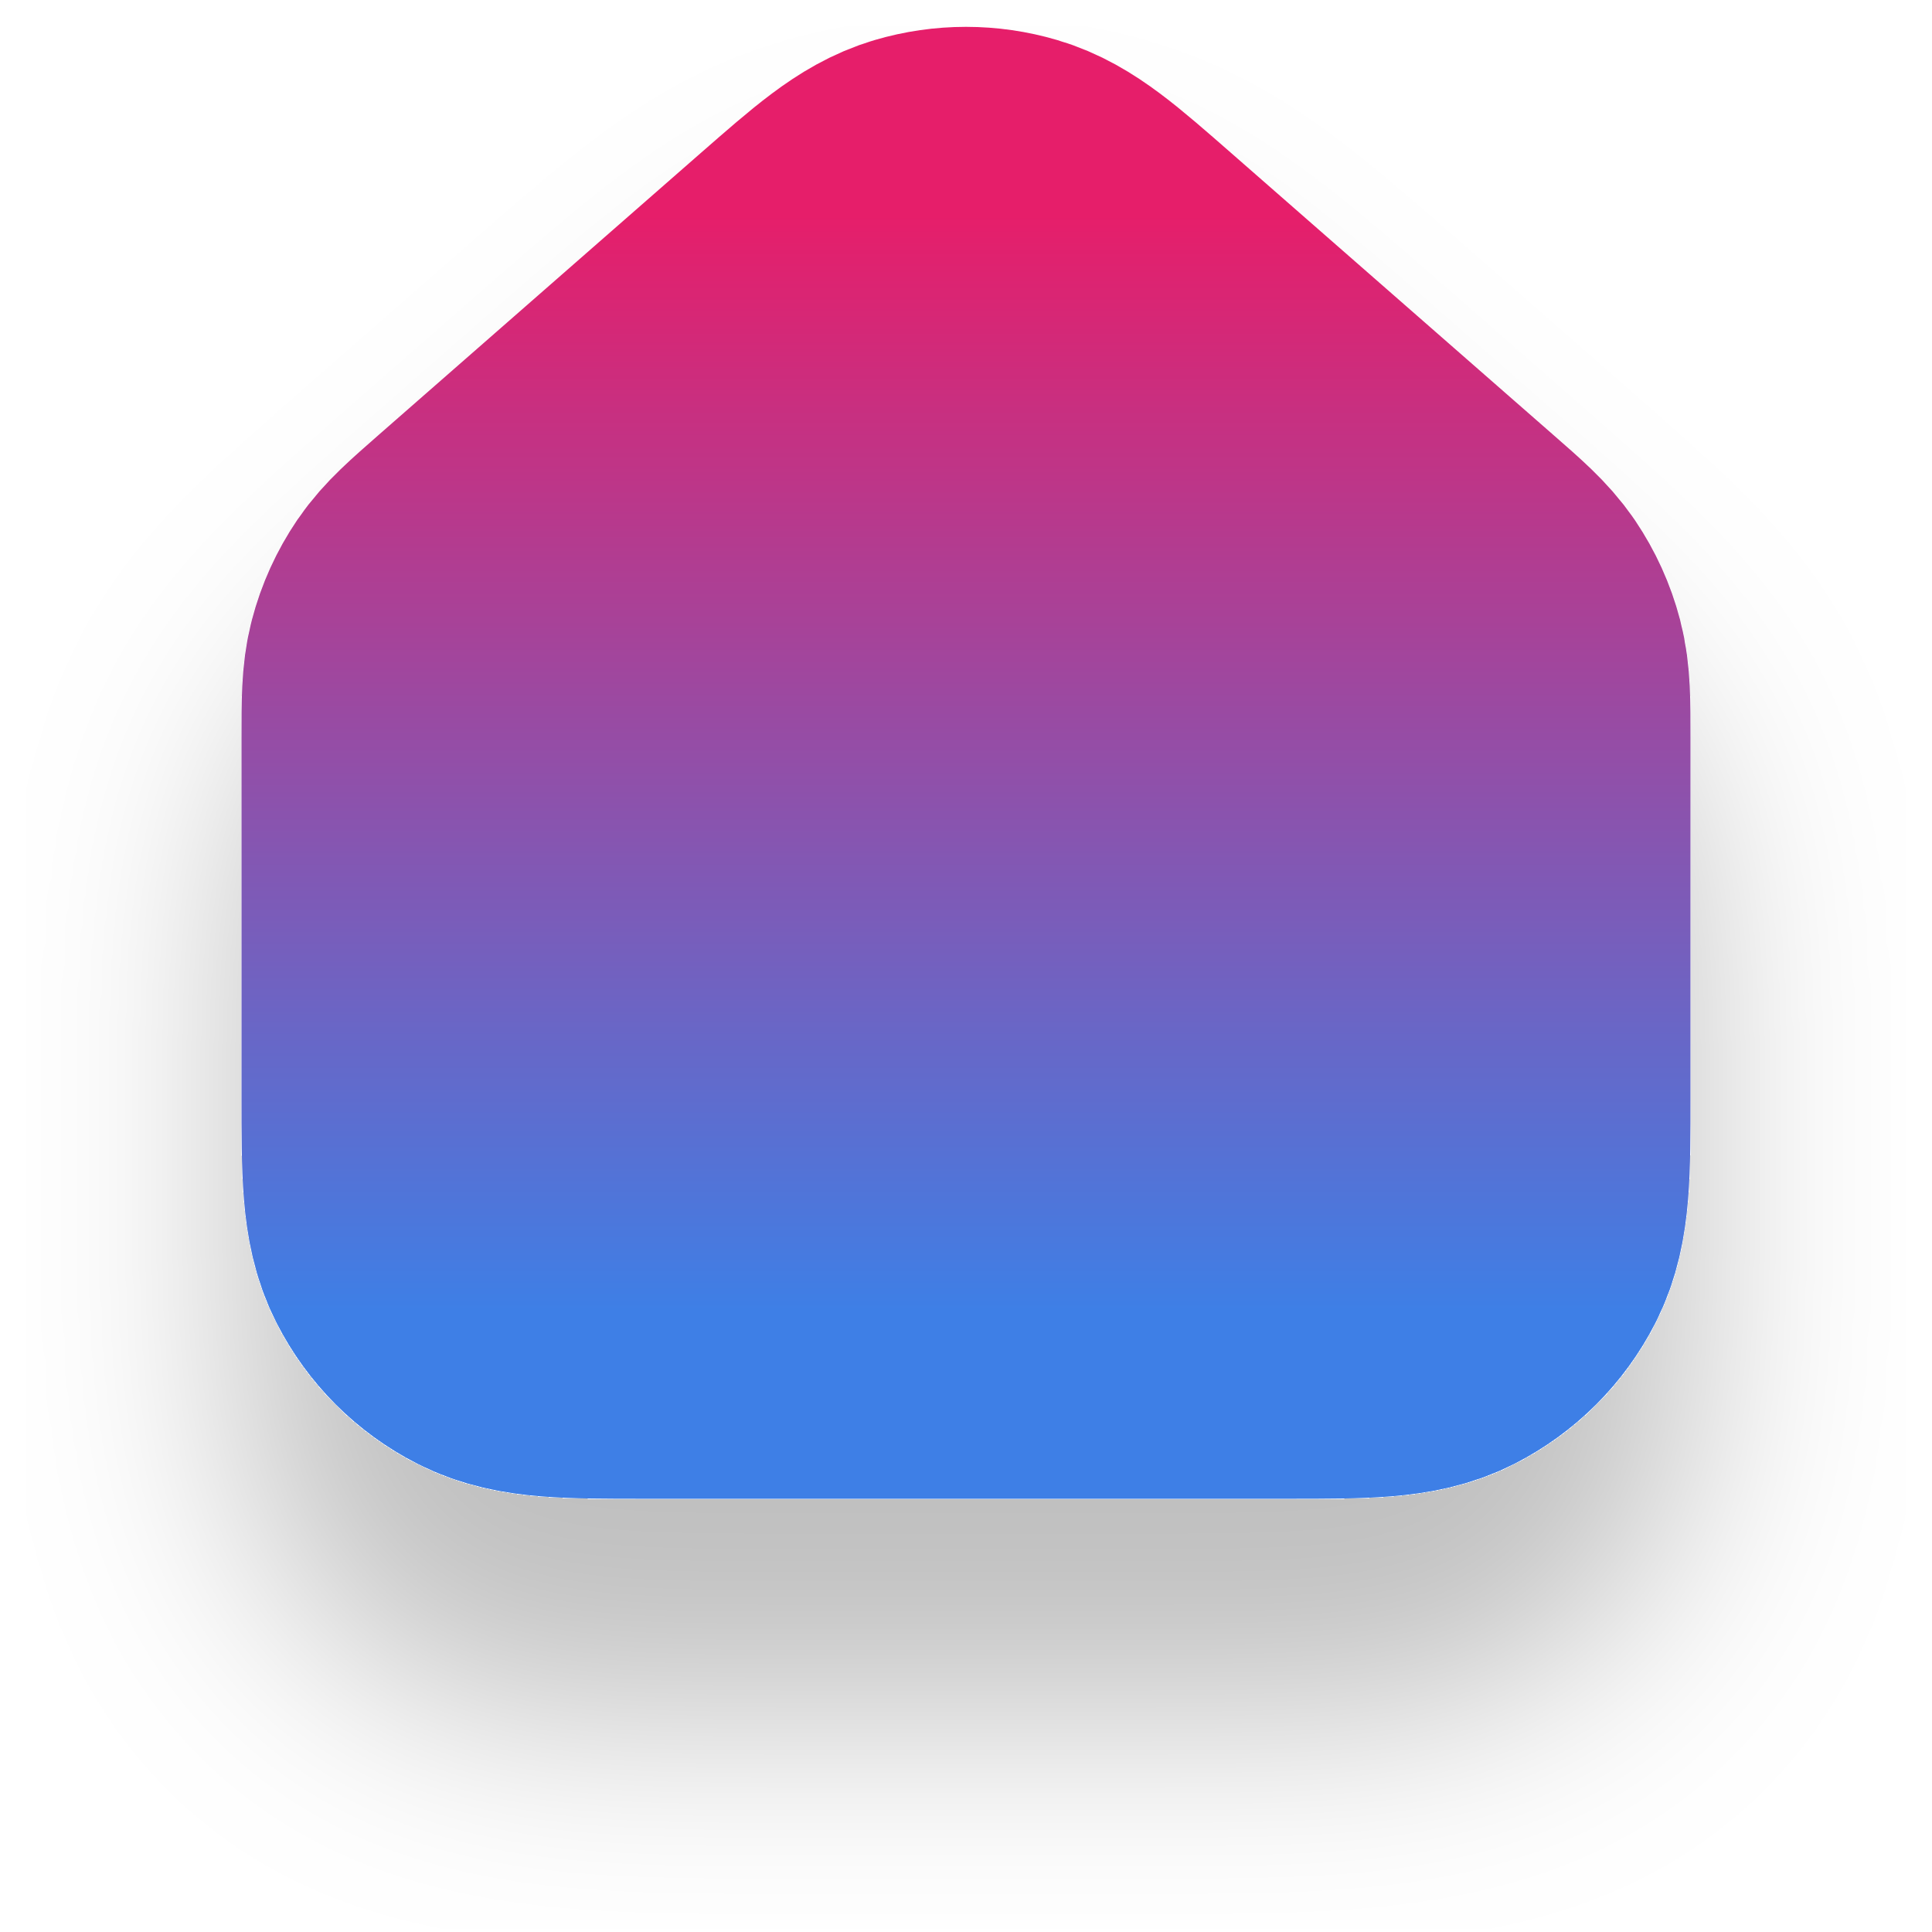
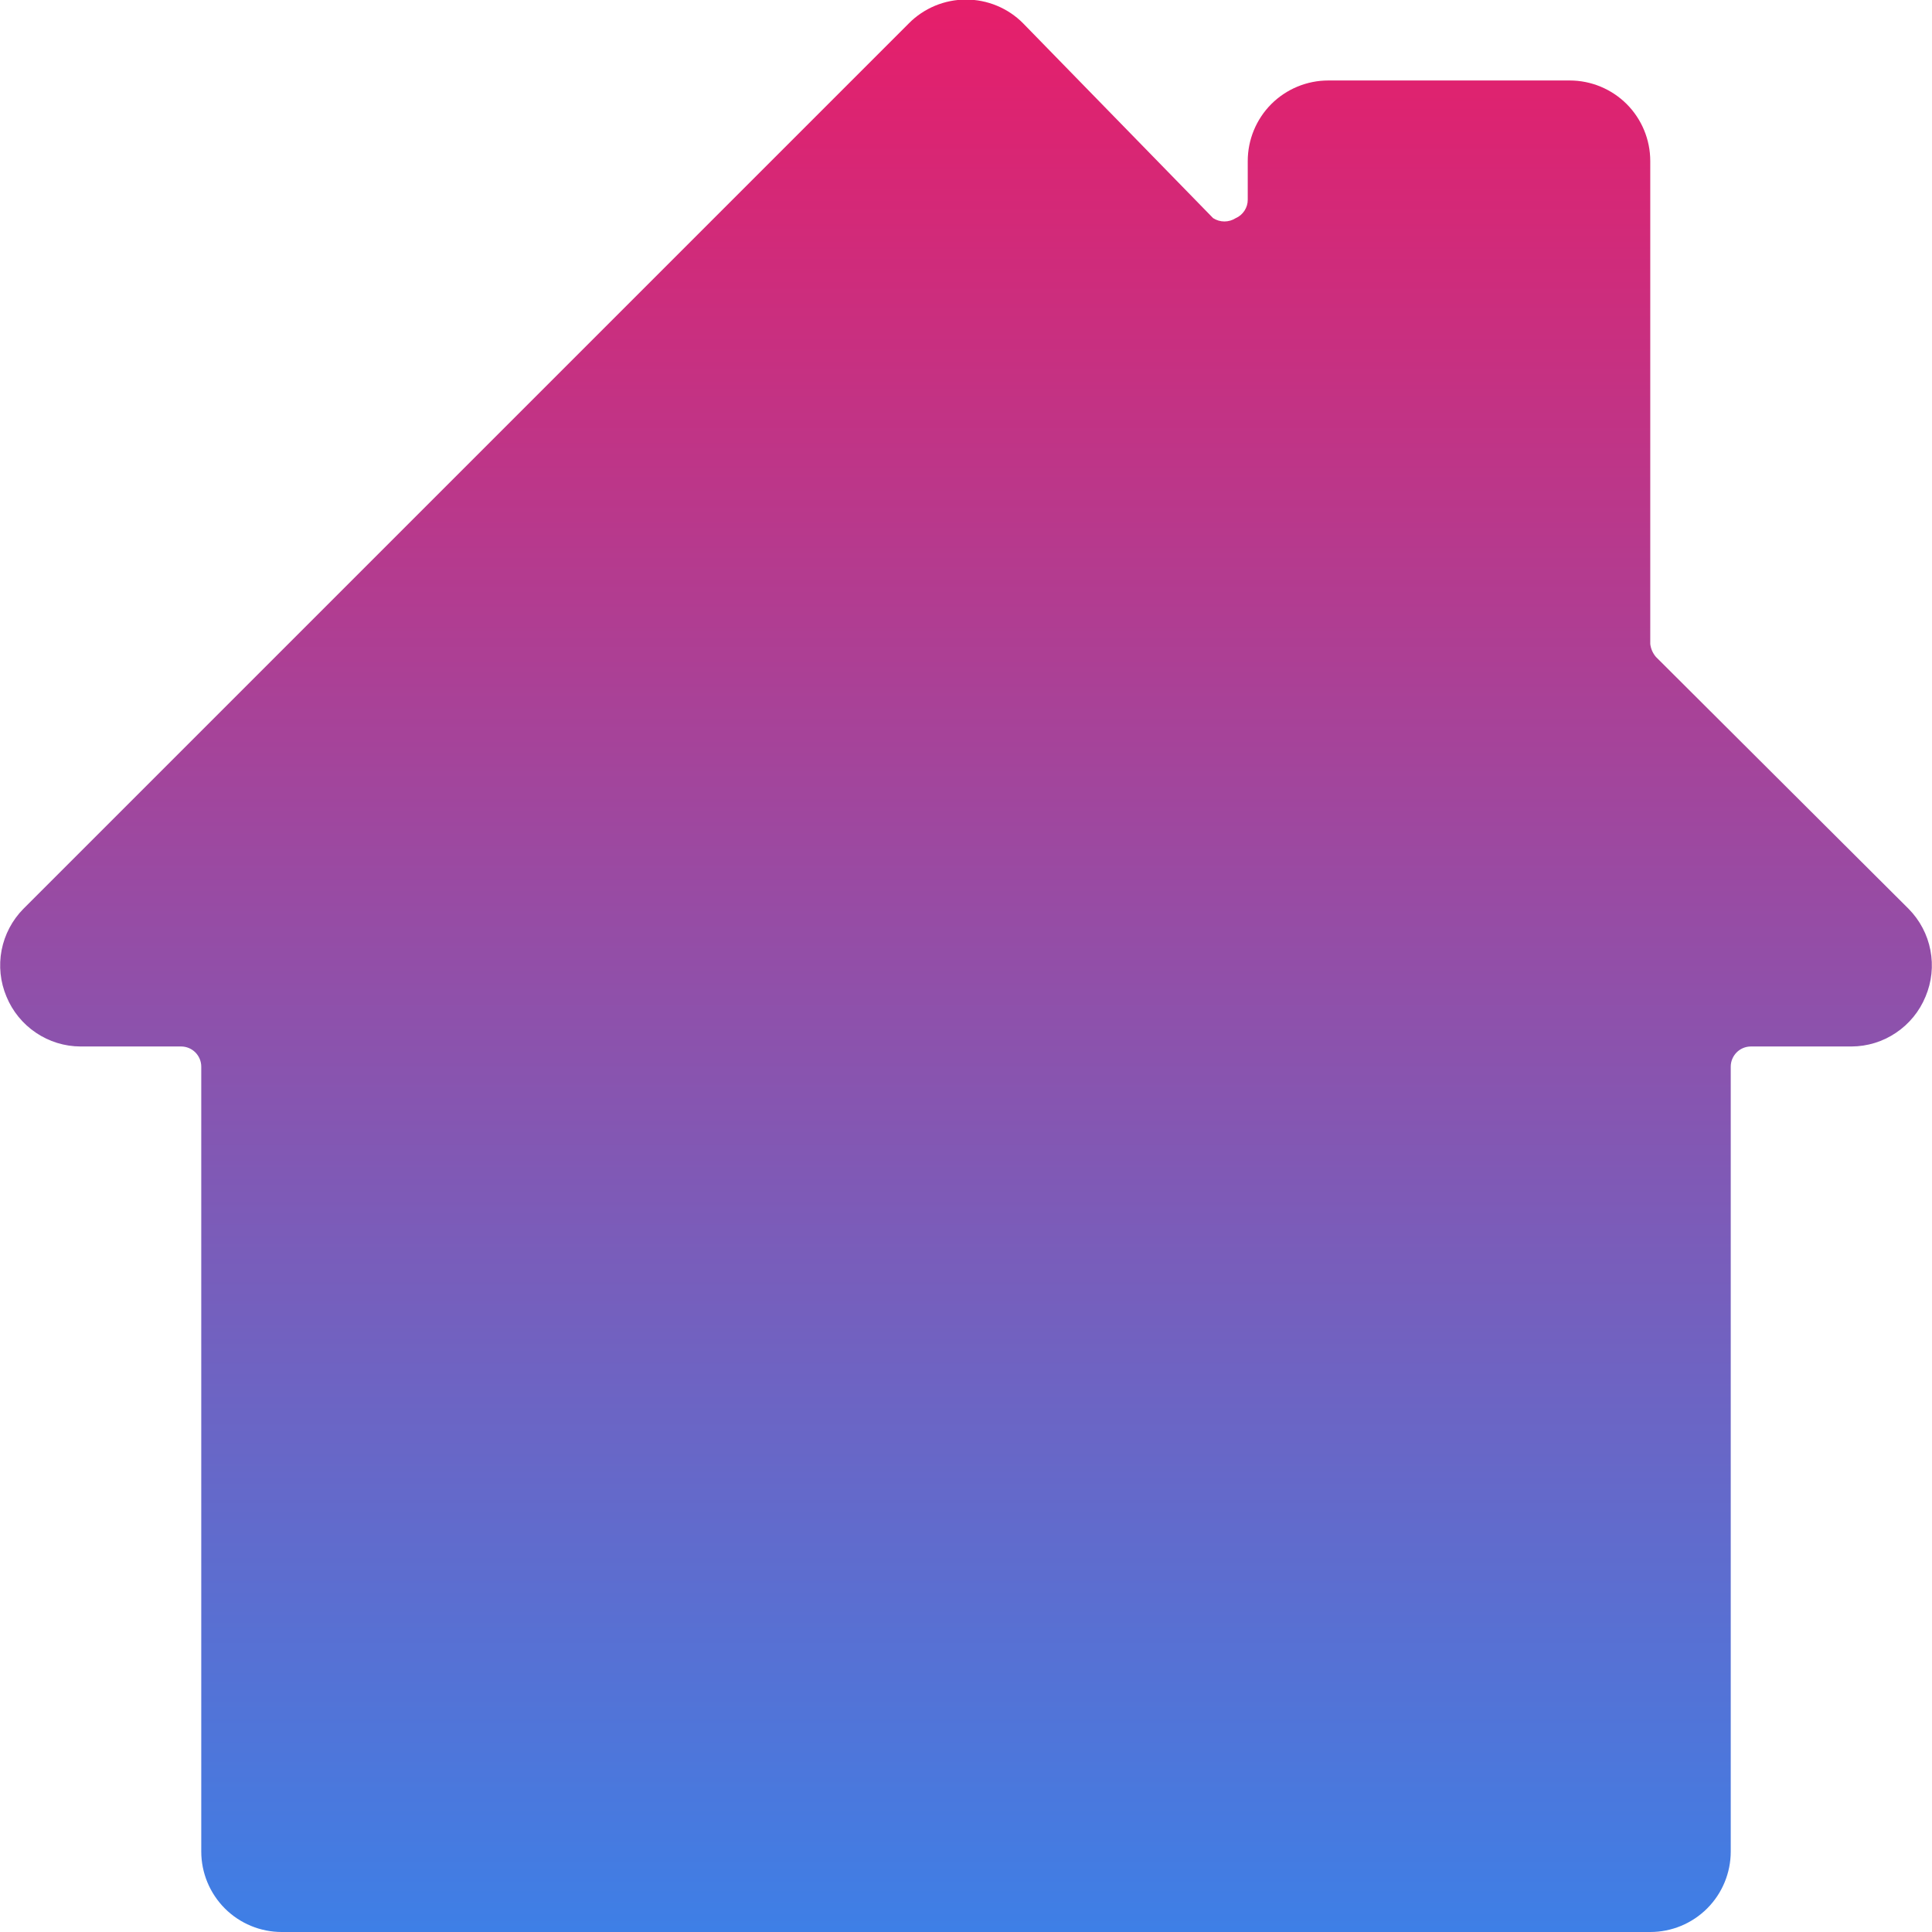
- <svg xmlns="http://www.w3.org/2000/svg" width="36" height="36" viewBox="0 0 36 36" fill="none">
-   <g filter="url(#filter0_d_121_394)">
-     <path d="M8 13.743V20.428C8 21.828 8 22.528 8.273 23.064C8.512 23.534 8.894 23.917 9.365 24.156C9.899 24.428 10.599 24.428 11.996 24.428H24.004C25.401 24.428 26.1 24.428 26.634 24.156C27.104 23.916 27.487 23.535 27.727 23.064C28 22.529 28 21.831 28 20.433V13.743C28 13.076 28 12.742 27.919 12.431C27.847 12.155 27.728 11.895 27.569 11.659C27.387 11.393 27.137 11.172 26.634 10.733L20.634 5.483C19.701 4.667 19.234 4.258 18.709 4.103C18.246 3.966 17.754 3.966 17.29 4.103C16.765 4.258 16.3 4.666 15.367 5.481L9.366 10.733C8.864 11.173 8.613 11.393 8.432 11.658C8.272 11.894 8.153 12.155 8.081 12.431C8 12.741 8 13.076 8 13.743Z" fill="url(#paint0_linear_121_394)" />
-     <path d="M8 13.743V20.428C8 21.828 8 22.528 8.273 23.064C8.512 23.534 8.894 23.917 9.365 24.156C9.899 24.428 10.599 24.428 11.996 24.428H24.004C25.401 24.428 26.1 24.428 26.634 24.156C27.104 23.916 27.487 23.535 27.727 23.064C28 22.529 28 21.831 28 20.433V13.743C28 13.076 28 12.742 27.919 12.431C27.847 12.155 27.728 11.895 27.569 11.659C27.387 11.393 27.137 11.172 26.634 10.733L20.634 5.483C19.701 4.667 19.234 4.258 18.709 4.103C18.246 3.966 17.754 3.966 17.29 4.103C16.765 4.258 16.3 4.666 15.367 5.481L9.366 10.733C8.864 11.173 8.613 11.393 8.432 11.658C8.272 11.894 8.153 12.155 8.081 12.431C8 12.741 8 13.076 8 13.743Z" stroke="url(#paint1_linear_121_394)" stroke-width="7" stroke-linecap="round" stroke-linejoin="round" />
-   </g>
+ <svg xmlns="http://www.w3.org/2000/svg" width="35" height="35" viewBox="0 0 35 35" fill="none">
+   <path d="M34.577 16.465L29.998 11.9C29.942 11.834 29.906 11.753 29.896 11.667V2.917C29.896 2.53 29.742 2.159 29.469 1.885C29.195 1.612 28.824 1.458 28.438 1.458H24.062C23.676 1.458 23.305 1.612 23.031 1.885C22.758 2.159 22.604 2.53 22.604 2.917V3.617C22.605 3.688 22.584 3.757 22.545 3.817C22.506 3.877 22.451 3.924 22.386 3.952C22.325 3.991 22.254 4.012 22.181 4.012C22.109 4.012 22.038 3.991 21.977 3.952L18.535 0.423C18.4 0.286 18.239 0.178 18.061 0.104C17.883 0.03 17.693 -0.008 17.5 -0.008C17.308 -0.008 17.117 0.03 16.939 0.104C16.762 0.178 16.6 0.286 16.465 0.423L0.423 16.465C0.221 16.67 0.084 16.93 0.029 17.213C-0.025 17.496 0.005 17.789 0.117 18.054C0.226 18.32 0.412 18.548 0.651 18.709C0.889 18.87 1.17 18.957 1.458 18.958H3.281C3.378 18.958 3.471 18.997 3.539 19.065C3.607 19.134 3.646 19.226 3.646 19.323V33.542C3.646 33.928 3.8 34.299 4.073 34.573C4.346 34.846 4.717 35 5.104 35H29.896C30.283 35 30.654 34.846 30.927 34.573C31.201 34.299 31.354 33.928 31.354 33.542V19.323C31.354 19.226 31.393 19.134 31.461 19.065C31.529 18.997 31.622 18.958 31.719 18.958H33.542C33.83 18.957 34.111 18.87 34.349 18.709C34.588 18.548 34.774 18.32 34.883 18.054C34.995 17.789 35.026 17.496 34.971 17.213C34.917 16.93 34.779 16.67 34.577 16.465Z" fill="url(#paint0_linear_127_381)" />
  <defs>
-     <filter id="filter0_d_121_394" x="0.499" y="0.5" width="35.002" height="35.428" filterUnits="userSpaceOnUse" color-interpolation-filters="sRGB">
-       <feFlood flood-opacity="0" result="BackgroundImageFix" />
-       <feColorMatrix in="SourceAlpha" type="matrix" values="0 0 0 0 0 0 0 0 0 0 0 0 0 0 0 0 0 0 127 0" result="hardAlpha" />
-       <feOffset dy="4" />
-       <feGaussianBlur stdDeviation="2" />
-       <feComposite in2="hardAlpha" operator="out" />
-       <feColorMatrix type="matrix" values="0 0 0 0 0 0 0 0 0 0 0 0 0 0 0 0 0 0 0.25 0" />
-       <feBlend mode="normal" in2="BackgroundImageFix" result="effect1_dropShadow_121_394" />
-       <feBlend mode="normal" in="SourceGraphic" in2="effect1_dropShadow_121_394" result="shape" />
-     </filter>
-     <linearGradient id="paint0_linear_121_394" x1="18" y1="4" x2="18" y2="24.428" gradientUnits="userSpaceOnUse">
-       <stop stop-color="#E61E6A" />
-       <stop offset="1" stop-color="#3E7FE6" />
-     </linearGradient>
-     <linearGradient id="paint1_linear_121_394" x1="18" y1="4" x2="18" y2="24.428" gradientUnits="userSpaceOnUse">
+     <linearGradient id="paint0_linear_127_381" x1="17.5" y1="-0.008" x2="17.5" y2="35" gradientUnits="userSpaceOnUse">
      <stop stop-color="#E61E6A" />
      <stop offset="1" stop-color="#3E7FE6" />
    </linearGradient>
  </defs>
</svg>
